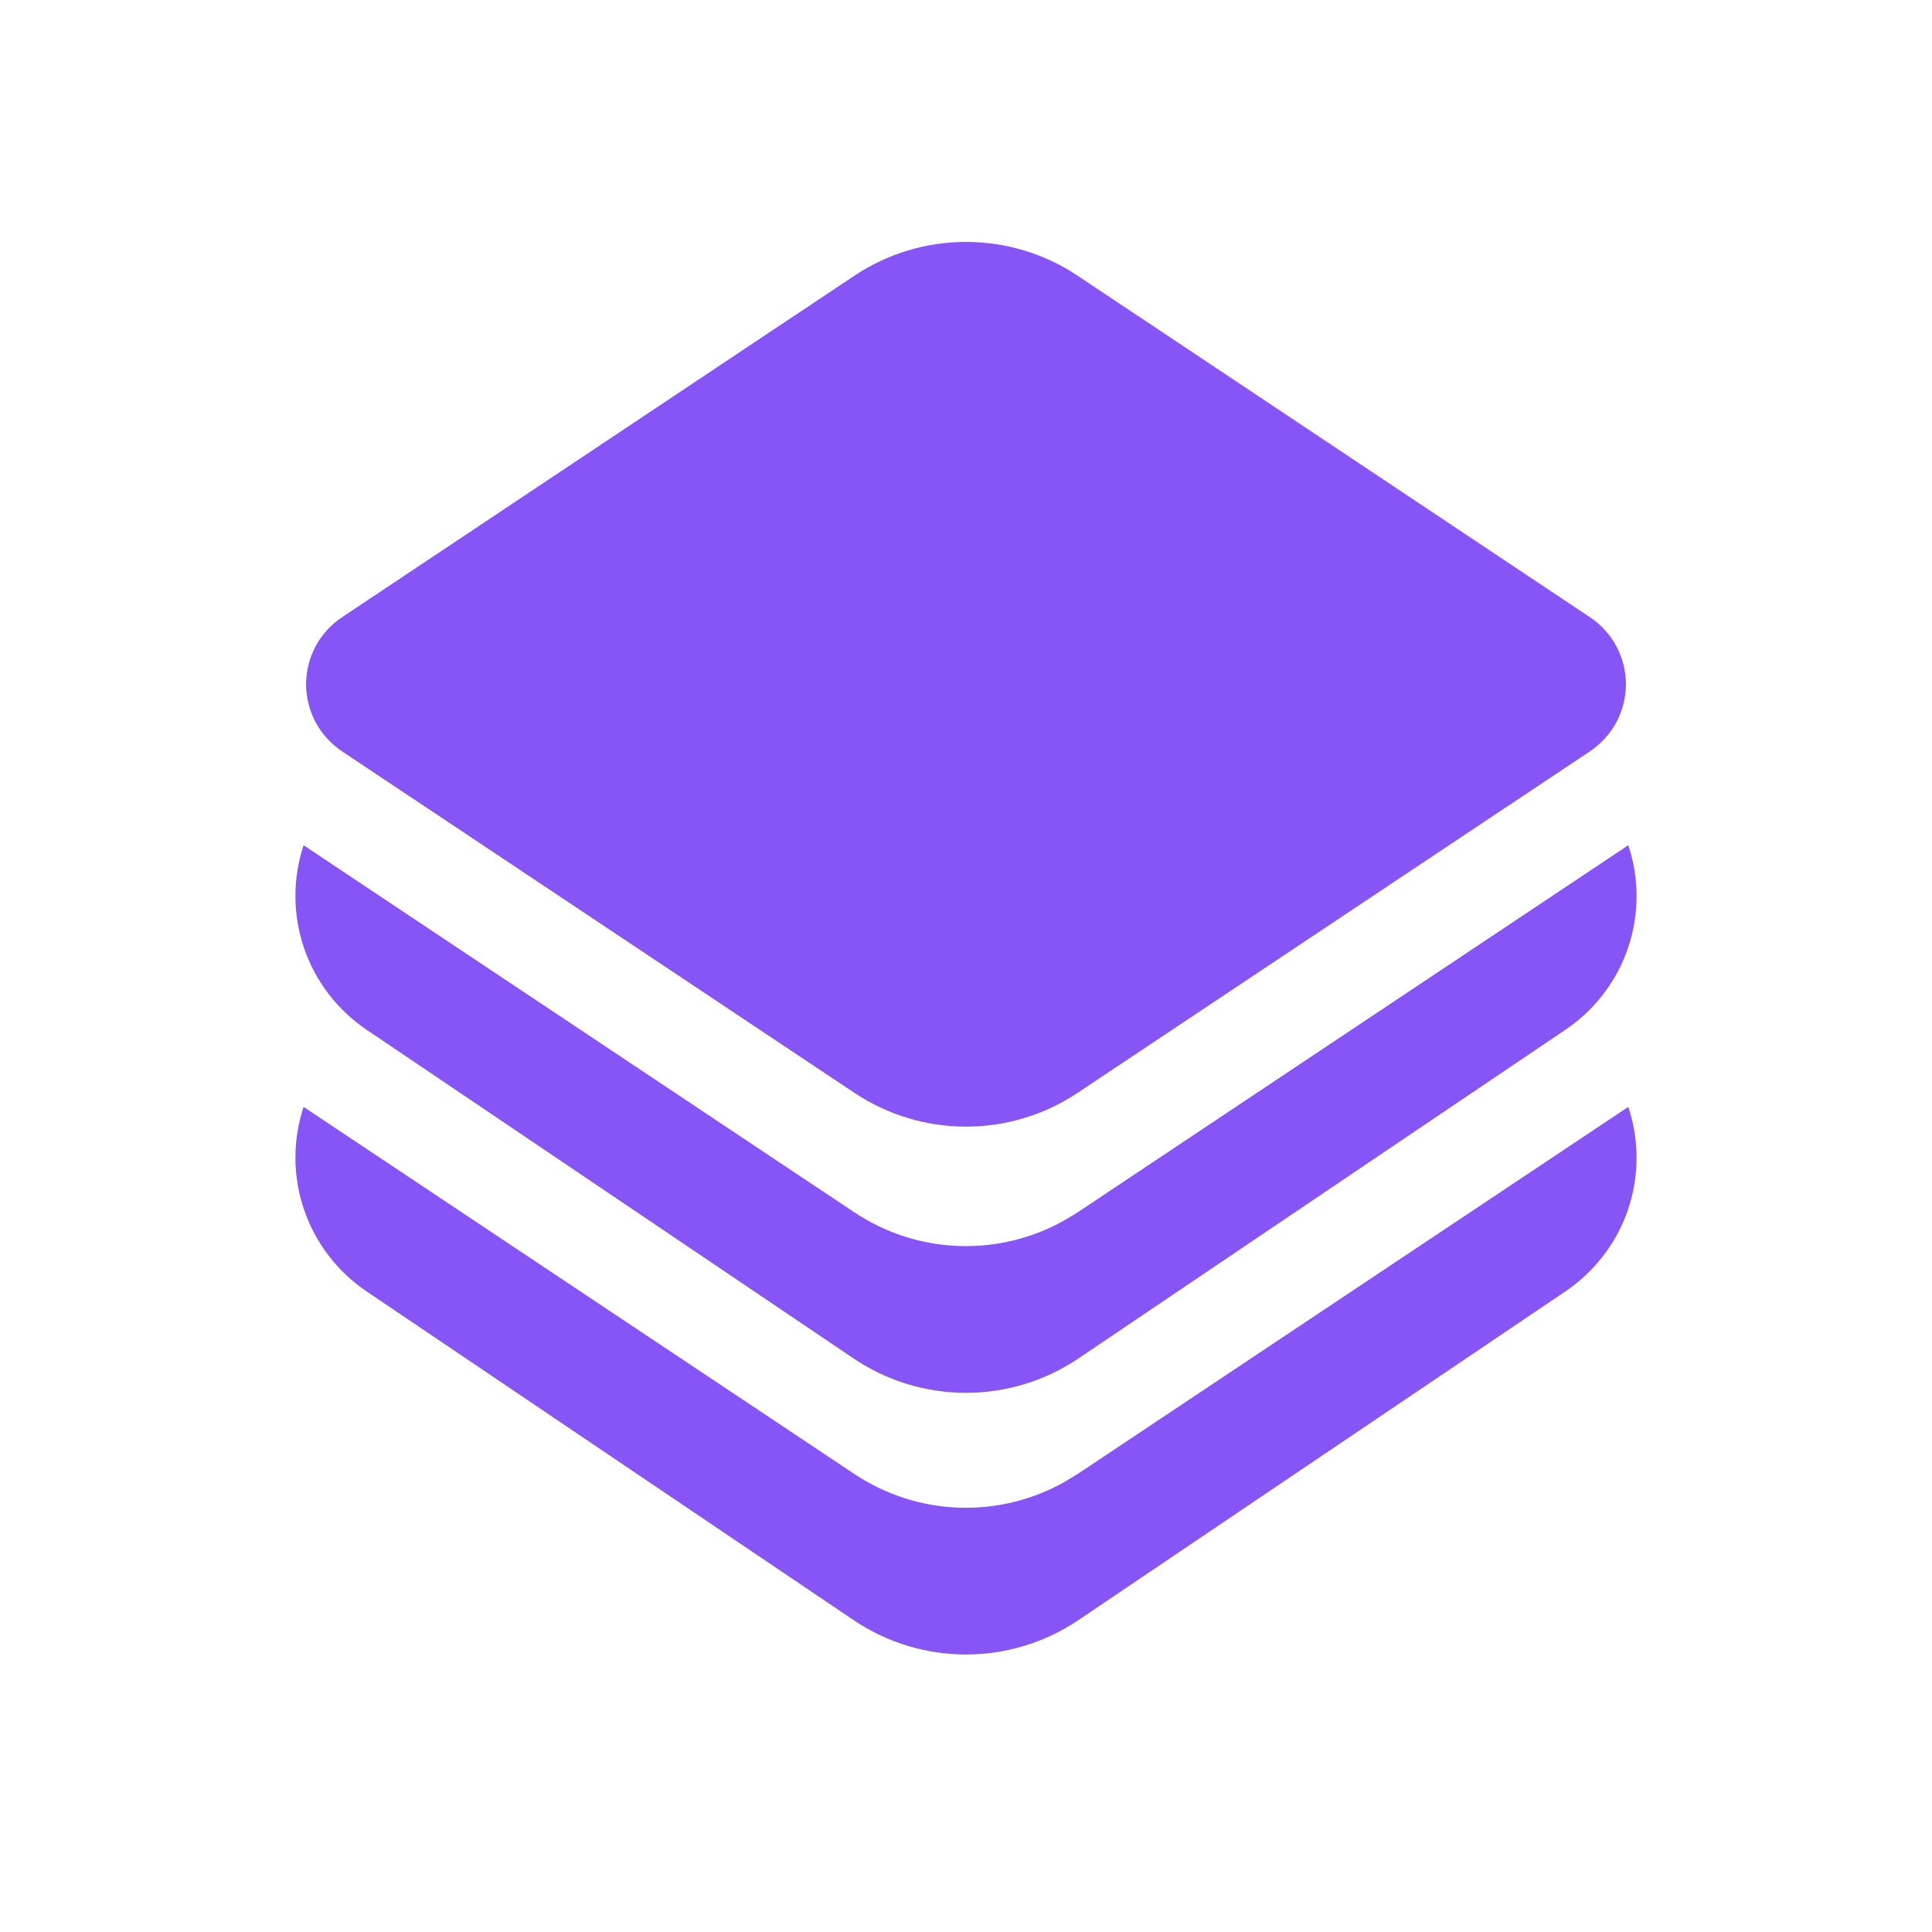
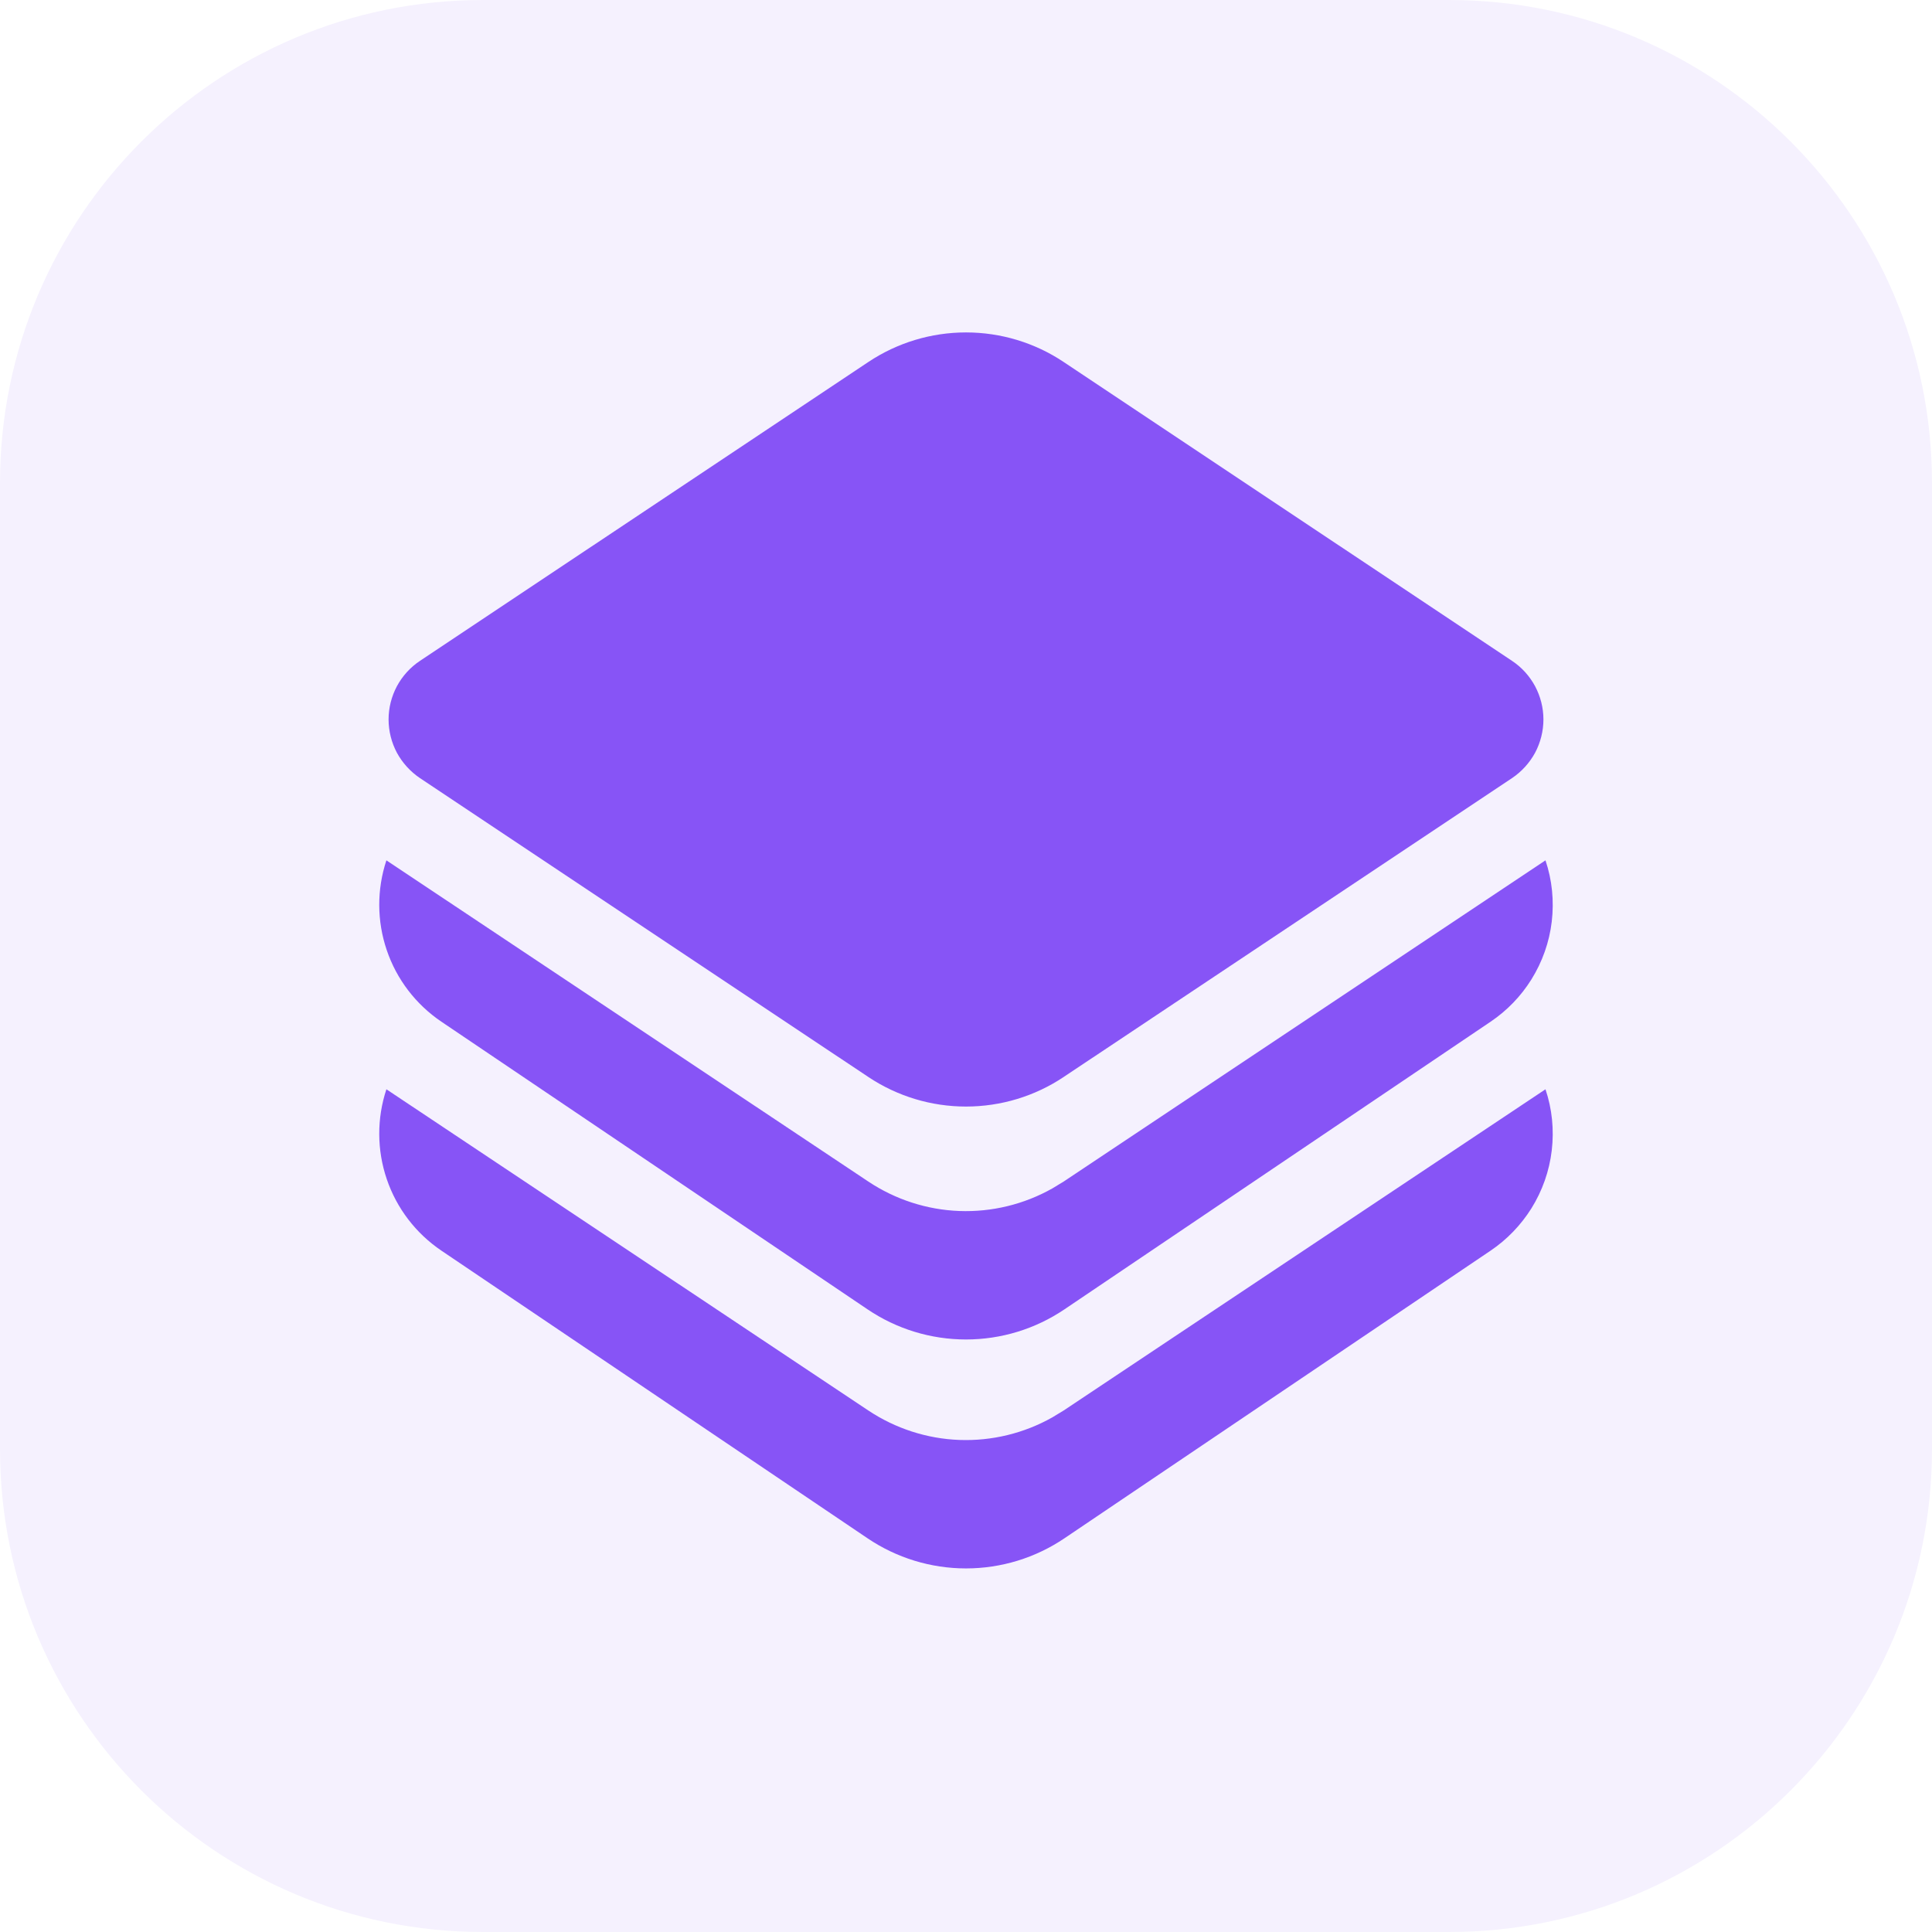
- <svg xmlns="http://www.w3.org/2000/svg" width="14" height="14" viewBox="0 0 14 14" fill="none">
-   <path d="M7.809 1.998L11.522 4.473C11.602 4.526 11.667 4.598 11.713 4.683C11.758 4.768 11.782 4.862 11.782 4.958C11.782 5.054 11.758 5.149 11.713 5.234C11.667 5.318 11.602 5.39 11.522 5.444L7.809 7.919C7.57 8.079 7.288 8.164 7 8.164C6.712 8.164 6.431 8.079 6.191 7.919L2.478 5.444C2.398 5.39 2.333 5.318 2.287 5.234C2.242 5.149 2.218 5.054 2.218 4.958C2.218 4.862 2.242 4.768 2.287 4.683C2.333 4.598 2.398 4.526 2.478 4.473L6.191 1.998C6.431 1.838 6.712 1.753 7 1.753C7.288 1.753 7.57 1.838 7.809 1.998ZM11.682 7.112C11.595 7.251 11.481 7.369 11.345 7.461L7.816 9.843C7.575 10.006 7.291 10.093 7 10.093C6.709 10.093 6.425 10.006 6.184 9.843L2.655 7.461C2.444 7.318 2.285 7.111 2.203 6.869C2.121 6.628 2.12 6.367 2.2 6.125L6.191 8.785C6.415 8.934 6.676 9.019 6.945 9.029C7.214 9.039 7.481 8.974 7.715 8.842L7.809 8.785L11.799 6.125C11.854 6.288 11.871 6.461 11.851 6.632C11.831 6.802 11.773 6.966 11.682 7.112ZM11.682 9.008C11.595 9.146 11.481 9.265 11.345 9.357L7.816 11.739C7.575 11.902 7.291 11.989 7 11.989C6.709 11.989 6.425 11.902 6.184 11.739L2.655 9.357C2.444 9.214 2.285 9.006 2.203 8.765C2.121 8.524 2.12 8.263 2.2 8.021L6.191 10.681C6.415 10.83 6.676 10.915 6.945 10.925C7.214 10.935 7.481 10.87 7.715 10.738L7.809 10.681L11.799 8.021C11.854 8.184 11.871 8.357 11.851 8.527C11.831 8.698 11.773 8.862 11.682 9.008Z" fill="#8754F6" />
+ <svg xmlns="http://www.w3.org/2000/svg" width="16" height="16" viewBox="0 0 16 16" fill="none">
+   <rect width="16" height="16" rx="4" fill="#F5F1FE" />
+   <path d="M8.809 2.998L12.522 5.473C12.602 5.526 12.667 5.598 12.713 5.683C12.758 5.768 12.782 5.862 12.782 5.958C12.782 6.054 12.758 6.149 12.713 6.234C12.667 6.318 12.602 6.39 12.522 6.444L8.809 8.919C8.57 9.079 8.288 9.164 8 9.164C7.712 9.164 7.431 9.079 7.191 8.919L3.478 6.444C3.398 6.39 3.333 6.318 3.287 6.234C3.242 6.149 3.218 6.054 3.218 5.958C3.218 5.862 3.242 5.768 3.287 5.683C3.333 5.598 3.398 5.526 3.478 5.473L7.191 2.998C7.431 2.838 7.712 2.753 8 2.753C8.288 2.753 8.57 2.838 8.809 2.998ZM12.682 8.112C12.595 8.251 12.481 8.369 12.345 8.461L8.816 10.843C8.575 11.006 8.291 11.093 8 11.093C7.709 11.093 7.425 11.006 7.184 10.843L3.655 8.461C3.444 8.318 3.285 8.111 3.203 7.869C3.121 7.628 3.12 7.367 3.2 7.125L7.191 9.785C7.415 9.934 7.676 10.019 7.945 10.029C8.214 10.039 8.481 9.974 8.715 9.842L8.809 9.785L12.799 7.125C12.854 7.288 12.871 7.461 12.851 7.632C12.831 7.802 12.773 7.966 12.682 8.112ZM12.682 10.008C12.595 10.146 12.481 10.265 12.345 10.357L8.816 12.739C8.575 12.902 8.291 12.989 8 12.989C7.709 12.989 7.425 12.902 7.184 12.739L3.655 10.357C3.444 10.214 3.285 10.007 3.203 9.765C3.121 9.524 3.12 9.263 3.2 9.021L7.191 11.681C7.415 11.83 7.676 11.915 7.945 11.925C8.214 11.935 8.481 11.87 8.715 11.738L8.809 11.681L12.799 9.021C12.854 9.184 12.871 9.357 12.851 9.527C12.831 9.698 12.773 9.862 12.682 10.008Z" fill="#8754F6" />
</svg>
